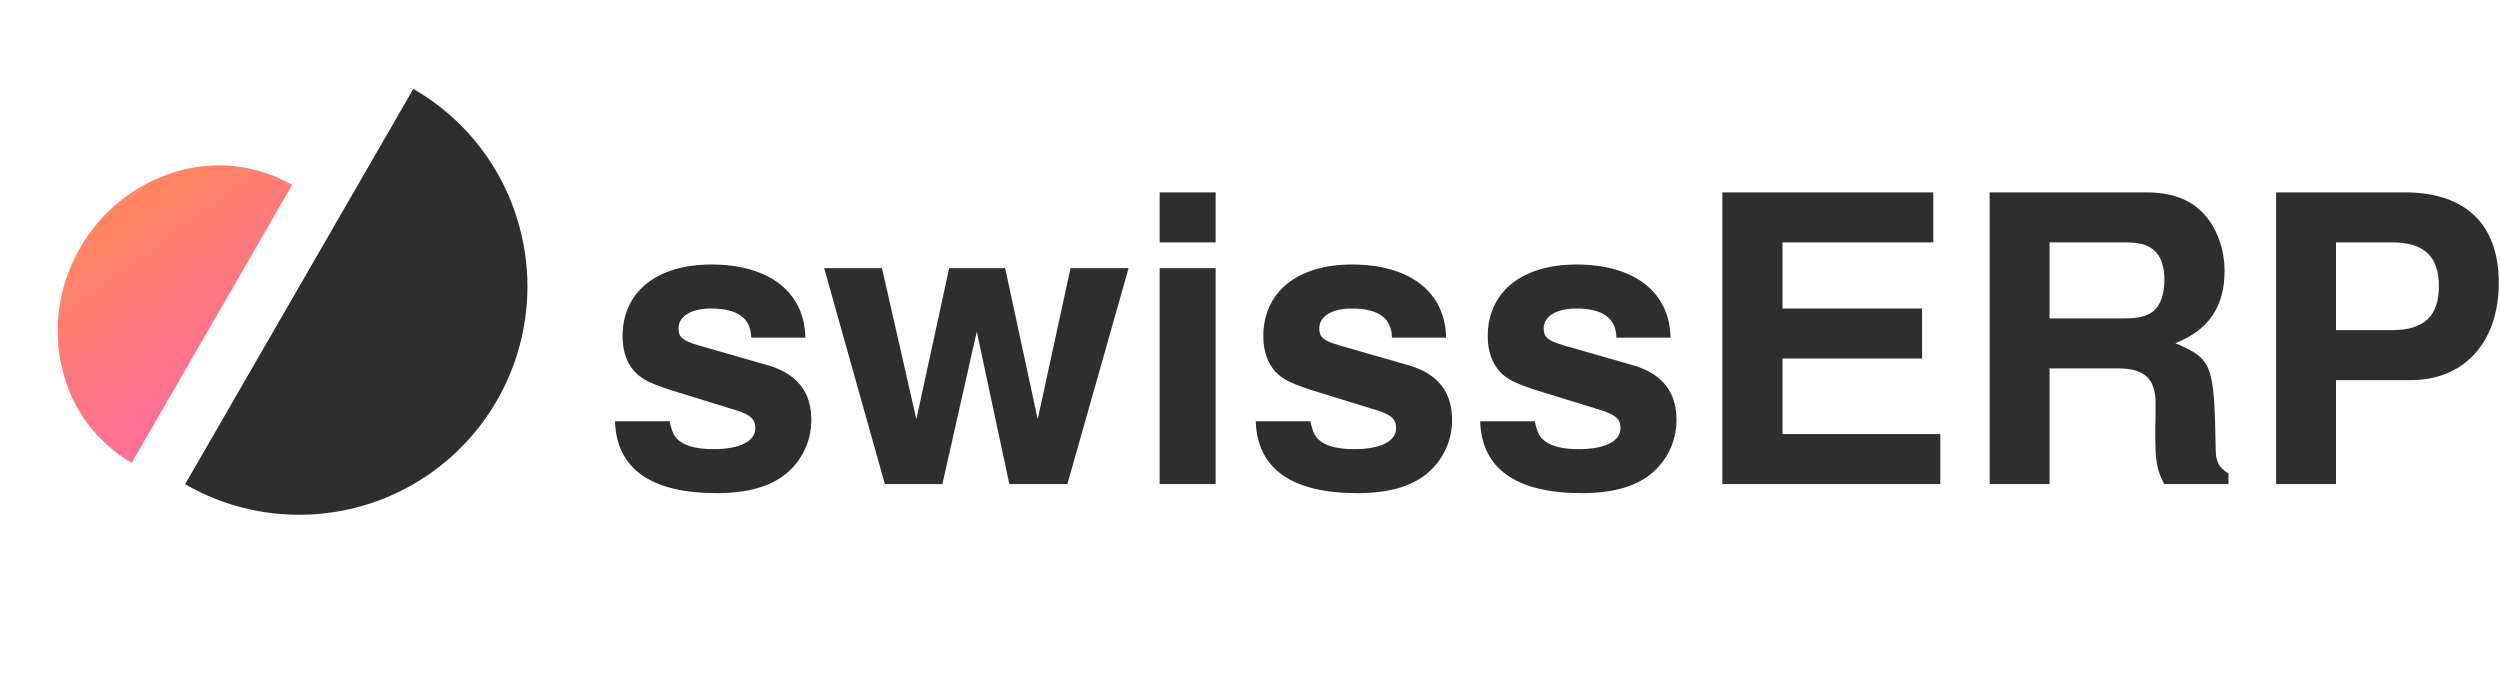
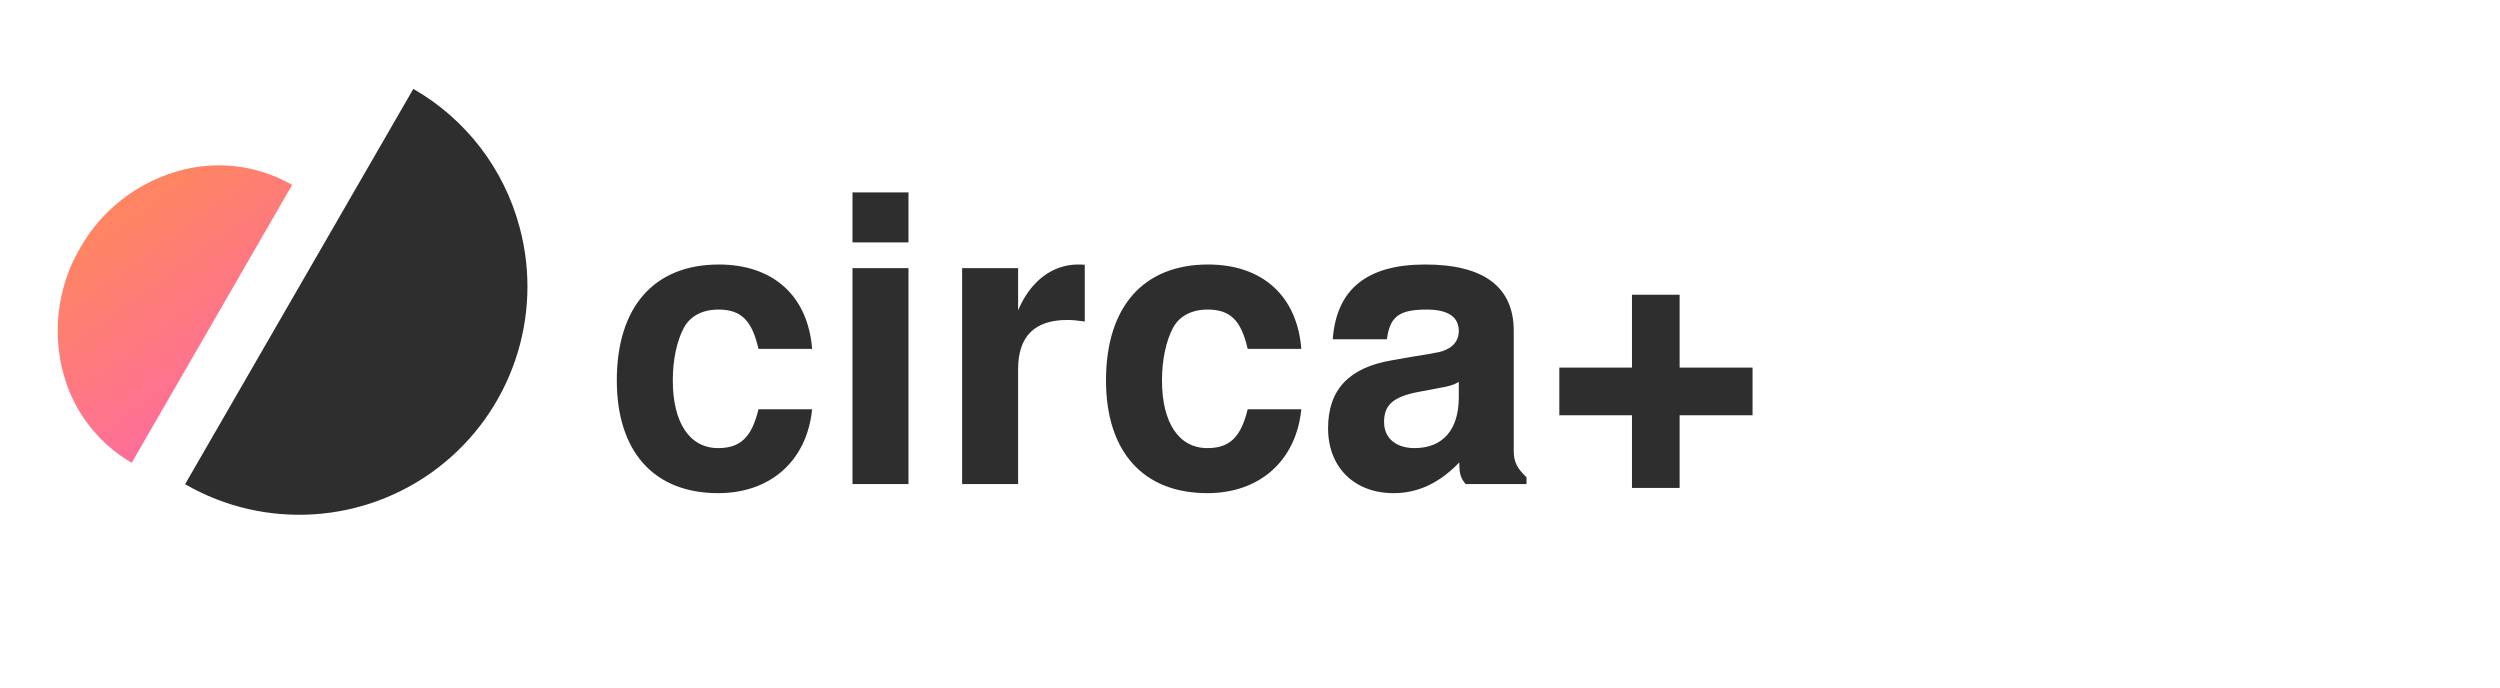
<svg xmlns="http://www.w3.org/2000/svg" width="111.196" height="30.566" viewBox="0 0 150 30.566">
  <defs>
    <linearGradient id="linear-gradient" x1="0.5" x2="1.275" y2="0.725" gradientUnits="objectBoundingBox">
      <stop offset="0" stop-color="#fe8464" />
      <stop offset="1" stop-color="#fe6e9a" />
    </linearGradient>
  </defs>
  <g id="Group_2" data-name="Group 2" transform="translate(-372.804 -44.291)">
    <text id="BASIC" transform="translate(409 68)" fill="#2e2e2e" font-size="24" font-family="Helvetica-Bold, Helvetica" font-weight="700">
-       <tspan x="0" y="0">swissERP</tspan>
+       <tspan x="0" y="0">circa+</tspan>
    </text>
    <path id="Subtraction_1" data-name="Subtraction 1" d="M9.126,19.253h0a8.835,8.835,0,0,1-6.453-2.82A9.835,9.835,0,0,1,0,9.626,9.835,9.835,0,0,1,2.673,2.82,8.835,8.835,0,0,1,9.126,0V19.252Z" transform="translate(382.43 45.489) rotate(30)" fill="url(#linear-gradient)" />
    <path id="Subtraction_2" data-name="Subtraction 2" d="M13.694,0h0A13.694,13.694,0,0,0,4.011,23.377a13.6,13.6,0,0,0,9.683,4.011V0Z" transform="translate(395.769 74.857) rotate(-150)" fill="#2e2e2e" />
  </g>
</svg>
